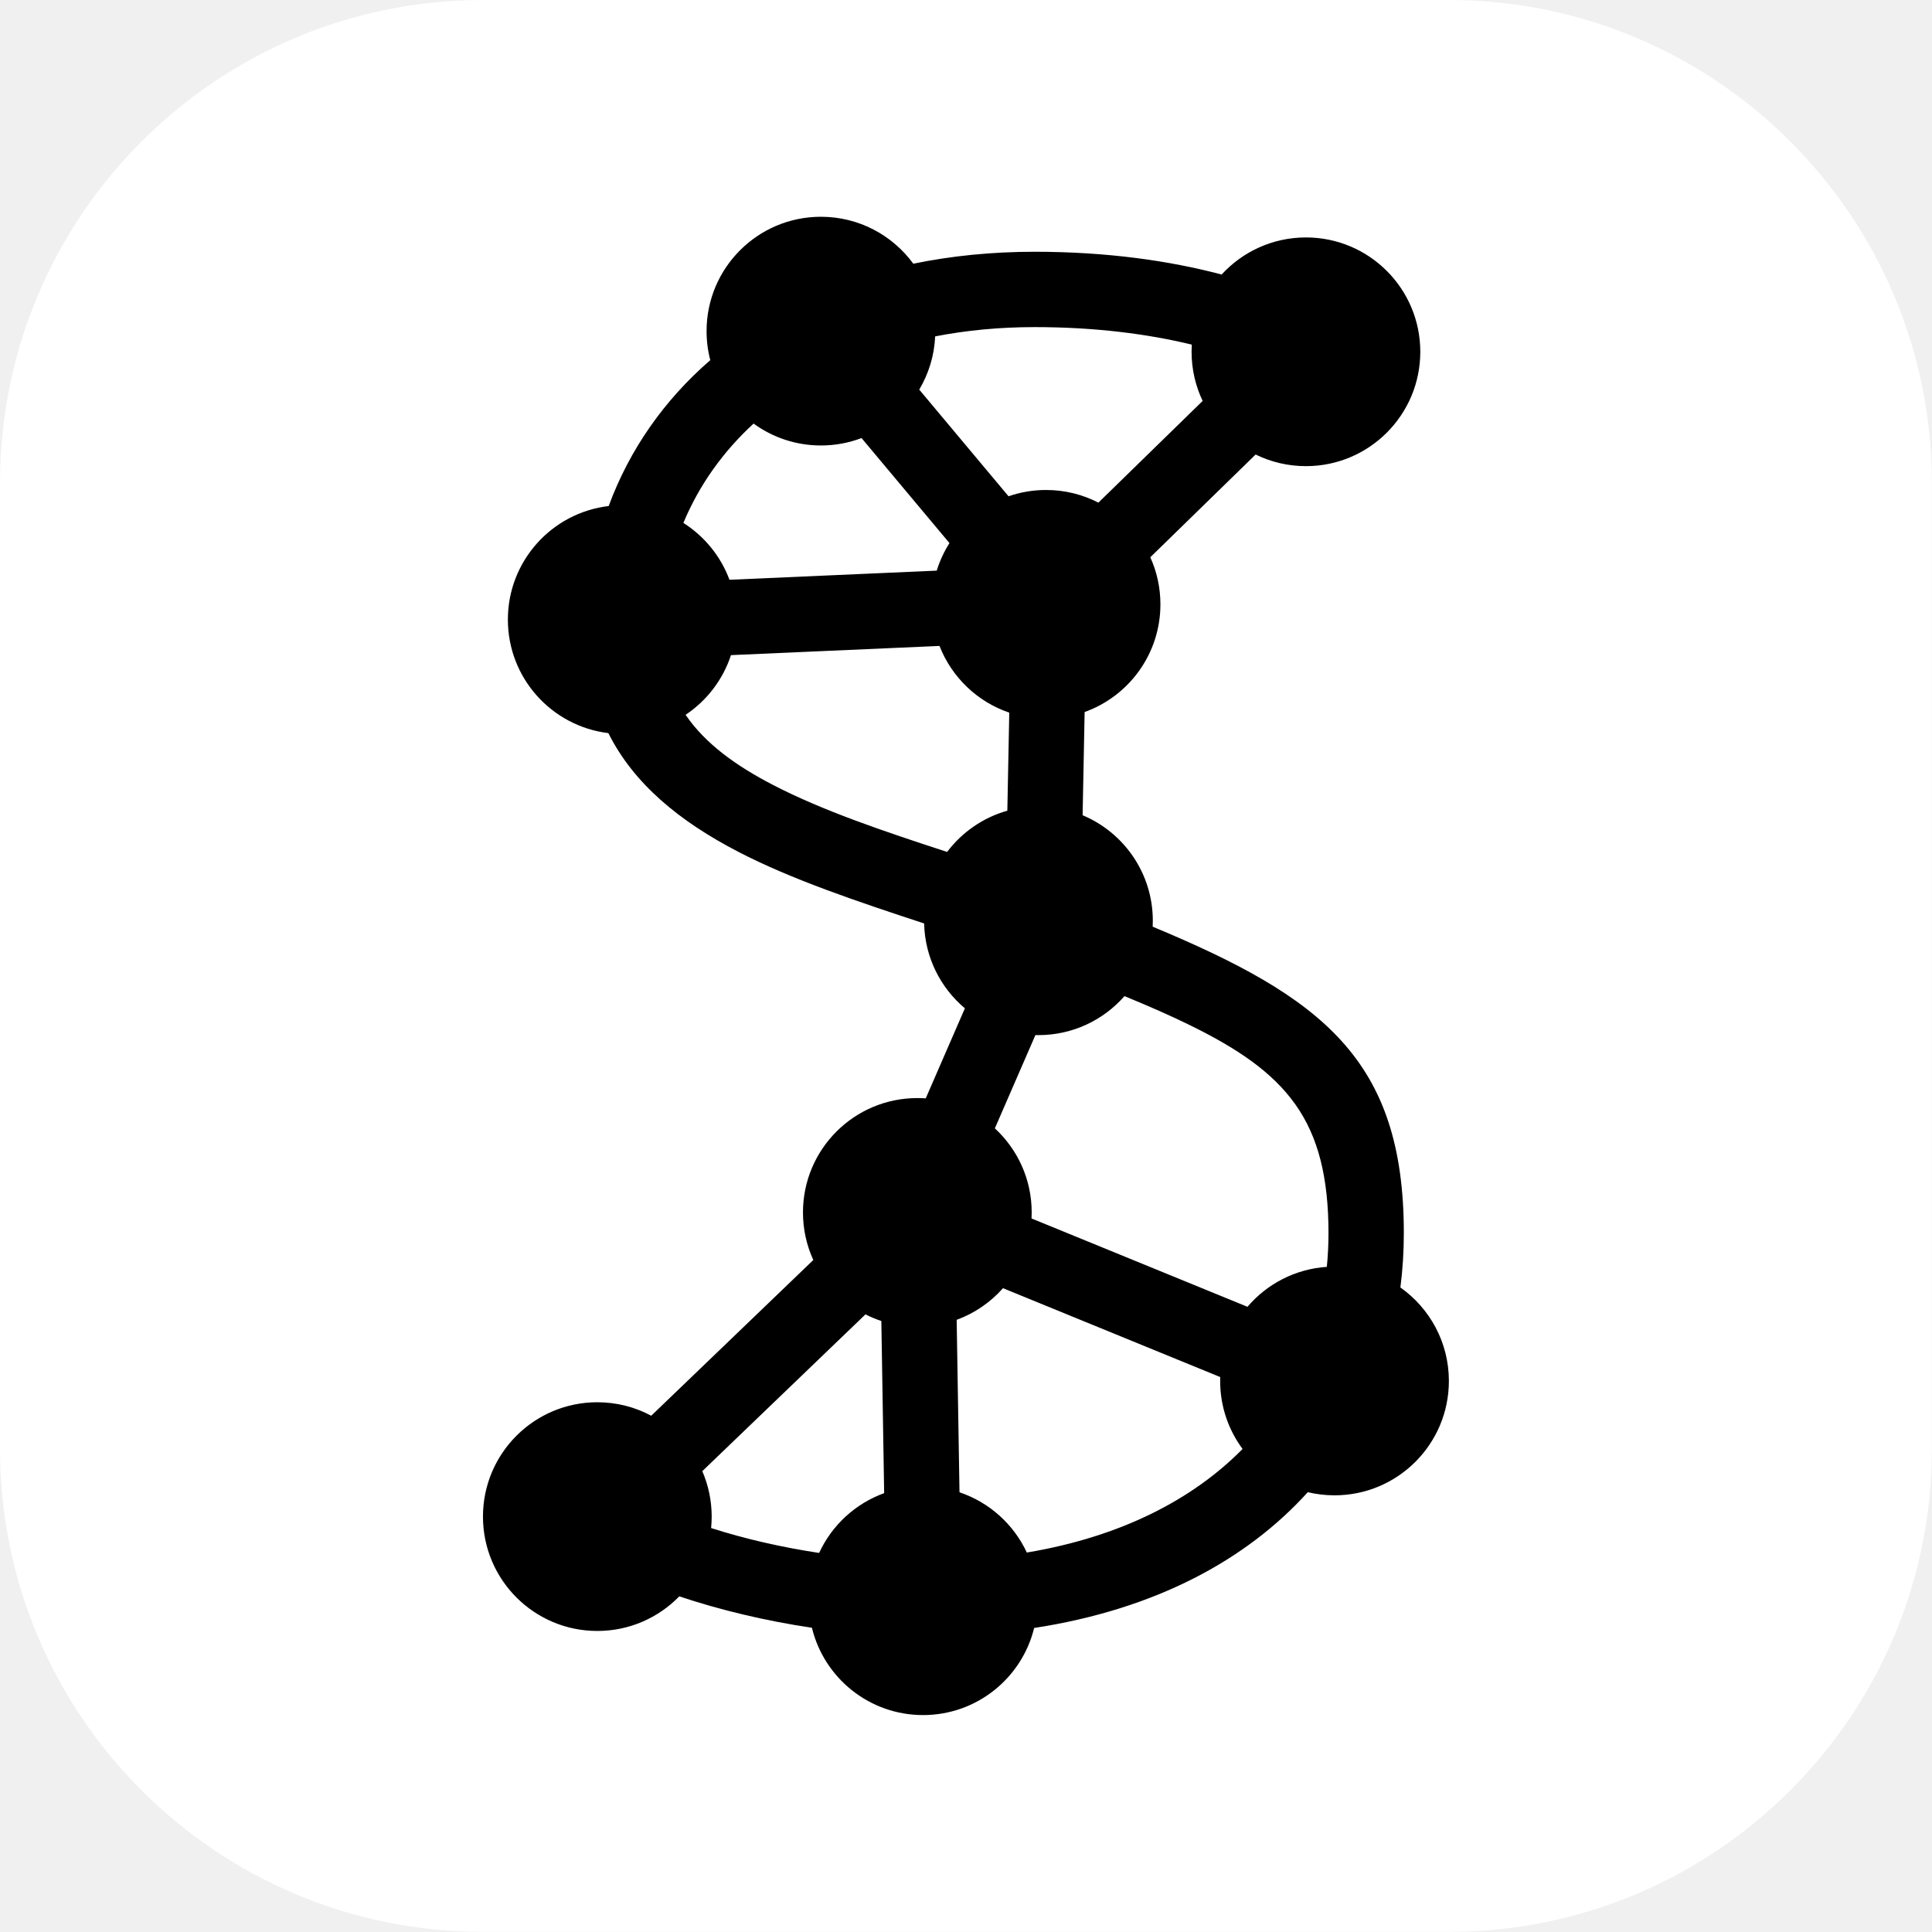
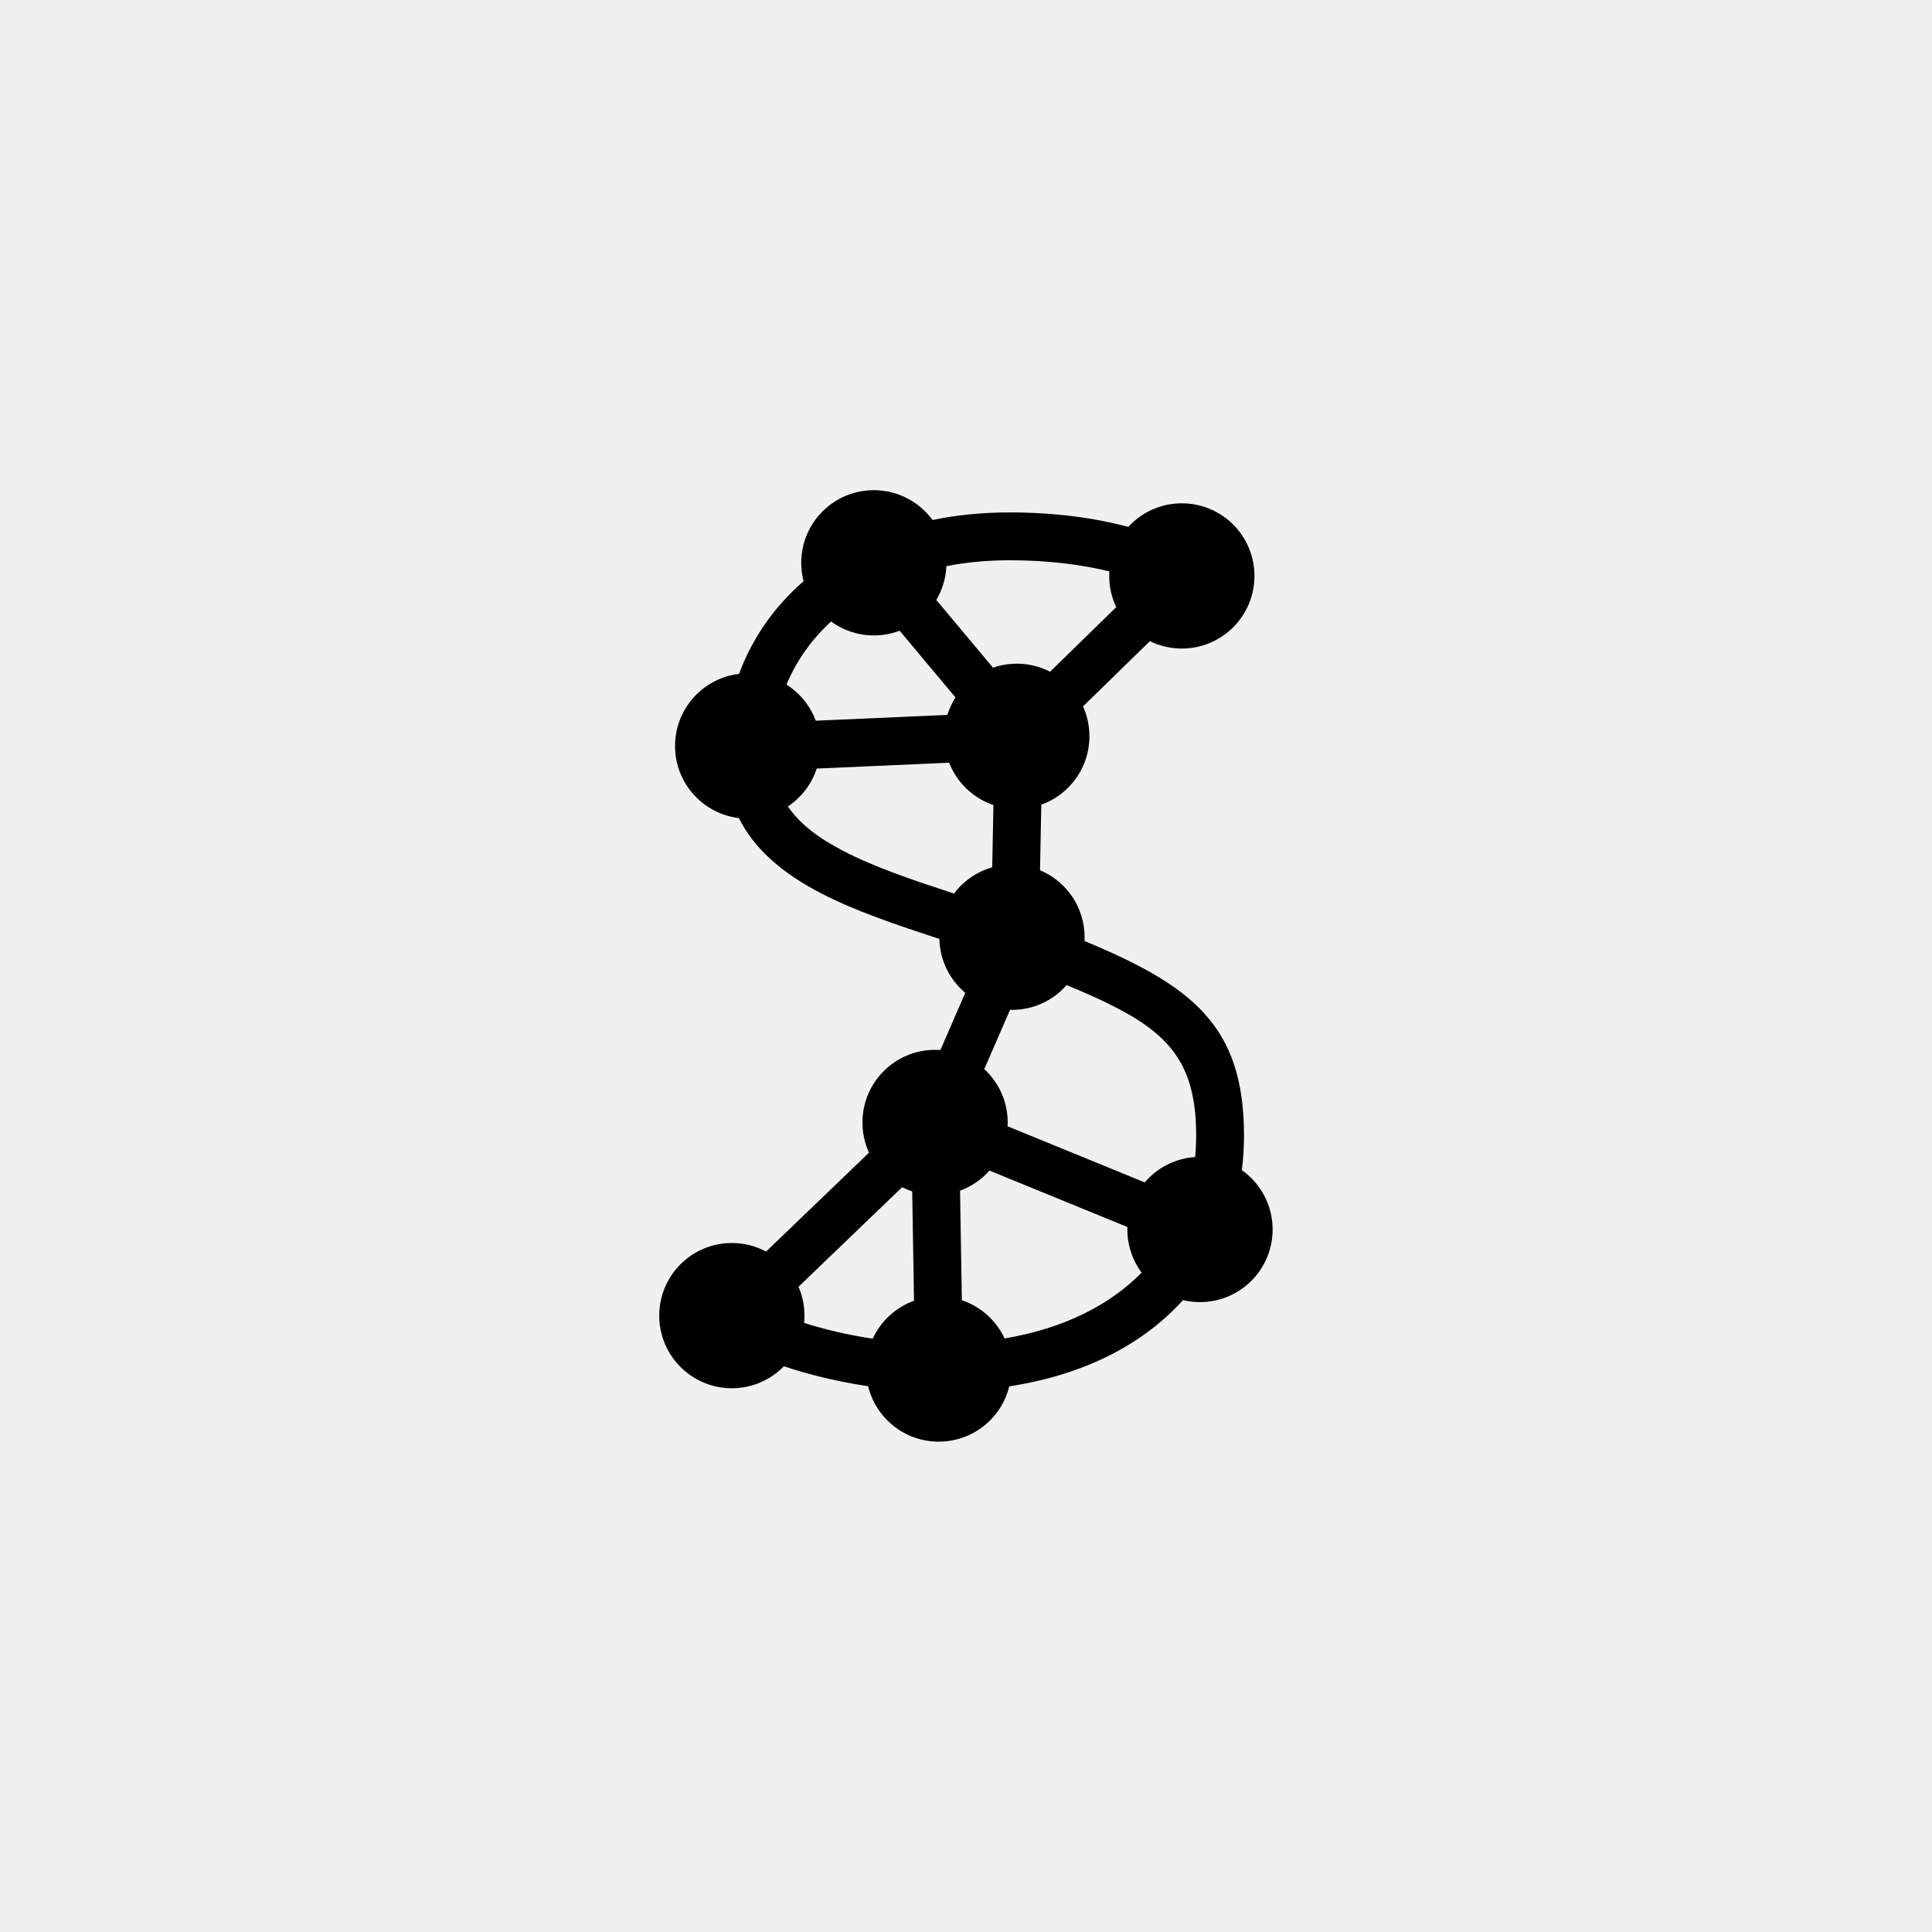
<svg xmlns="http://www.w3.org/2000/svg" width="100%" height="100%" viewBox="0 0 4167 4167" version="1.1" xml:space="preserve" style="fill-rule:evenodd;clip-rule:evenodd;stroke-linejoin:round;stroke-miterlimit:2;">
-   <g id="Background">
-     <path id="White" d="M4166.667,1041.667L4166.667,3125C4166.667,3699.911 3699.911,4166.667 3125,4166.667L1041.667,4166.667C466.755,4166.667 0,3699.911 0,3125L0,1041.667C0,466.755 466.755,0 1041.667,0L3125,0C3699.911,0 4166.667,466.755 4166.667,1041.667Z" style="fill:white;" />
-   </g>
-   <g transform="matrix(13.54181,0,0,13.54181,481.947,-1279.246)">
+   <g id="mobile" transform="matrix(8.599545,0,0,8.599545,1066.395,-52.027)">
    <path d="M72.601,348.721C69.292,352.121 64.666,354.233 59.547,354.233C49.488,354.233 41.333,346.079 41.333,336.019C41.333,325.959 49.488,317.805 59.547,317.805C62.652,317.805 65.576,318.582 68.134,319.952L93.948,295.151C92.89,292.843 92.301,290.276 92.301,287.572C92.301,277.512 100.456,269.358 110.516,269.358C110.966,269.358 111.412,269.374 111.854,269.406L118.09,255.064C114.219,251.808 111.723,246.97 111.598,241.547C100.745,237.982 90.464,234.521 82.015,230.144C72.608,225.271 65.331,219.283 61.306,211.231C52.288,210.14 45.301,202.461 45.301,193.149C45.301,183.819 52.315,176.129 61.358,175.062C64.655,166.115 70.161,158.217 77.539,151.827C77.153,150.351 76.947,148.802 76.947,147.205C76.947,137.145 85.102,128.991 95.162,128.991C101.206,128.991 106.563,131.935 109.876,136.468C115.907,135.223 122.367,134.565 129.201,134.565C140.837,134.565 150.776,136.019 158.982,138.191C162.311,134.56 167.095,132.283 172.41,132.283C182.469,132.283 190.624,140.437 190.624,150.497C190.624,160.556 182.469,168.711 172.41,168.711C169.534,168.711 166.814,168.045 164.396,166.858L147.622,183.222C148.657,185.509 149.233,188.048 149.233,190.721C149.233,198.624 144.199,205.352 137.162,207.873L136.84,224.311C143.408,227.062 148.022,233.551 148.022,241.119C148.022,241.434 148.014,241.748 147.998,242.059C174.976,253.307 188.001,263.201 188.001,290.866C188.001,293.787 187.819,296.679 187.455,299.526C192.126,302.823 195.177,308.263 195.177,314.416C195.177,324.476 187.022,332.63 176.963,332.63C175.497,332.63 174.072,332.457 172.706,332.13C162.97,342.887 148.512,350.775 129.122,353.758C127.175,361.721 119.992,367.63 111.429,367.63C102.853,367.63 95.662,361.705 93.727,353.724C86.26,352.614 79.018,350.872 72.601,348.721ZM154.231,149.355C147.247,147.661 138.89,146.565 129.201,146.565C123.619,146.565 118.322,147.074 113.357,148.044C113.217,151.132 112.309,154.019 110.818,156.519L125.043,173.51C126.915,172.86 128.926,172.507 131.019,172.507C134.023,172.507 136.857,173.234 139.355,174.522L155.959,158.324C154.829,155.953 154.196,153.299 154.196,150.497C154.196,150.114 154.208,149.733 154.231,149.355ZM127.953,341.742C142.906,339.237 154.354,333.32 162.318,325.248C160.075,322.221 158.748,318.474 158.748,314.416C158.748,314.208 158.752,314 158.759,313.794L124.159,299.639C122.175,301.881 119.647,303.63 116.781,304.679L117.232,332.146C121.983,333.742 125.859,337.243 127.953,341.742ZM84.438,161.93C79.542,166.423 75.751,171.762 73.254,177.754C76.595,179.872 79.199,183.047 80.596,186.809L113.608,185.352C114.089,183.79 114.775,182.317 115.634,180.965L101.63,164.238C99.62,165.001 97.44,165.419 95.162,165.419C91.153,165.419 87.446,164.124 84.438,161.93ZM73.604,208.317C76.754,212.931 81.658,216.445 87.535,219.489C95.47,223.6 105.09,226.838 115.261,230.155C117.624,227.024 120.976,224.68 124.851,223.587L125.158,207.971C120.069,206.243 115.992,202.327 114.046,197.345L80.833,198.81C79.551,202.734 76.973,206.072 73.604,208.317ZM102.256,303.81L76.266,328.781C77.228,330.999 77.761,333.447 77.761,336.019C77.761,336.634 77.73,337.243 77.671,337.843C82.933,339.529 88.81,340.893 94.876,341.805C96.904,337.401 100.639,333.945 105.232,332.283L104.783,304.865C103.909,304.576 103.065,304.222 102.256,303.81ZM129.322,259.326L122.863,274.181C126.471,277.509 128.73,282.276 128.73,287.572C128.73,287.894 128.722,288.215 128.705,288.534L163.098,302.603C166.191,298.977 170.682,296.579 175.737,296.243C175.913,294.472 176.001,292.678 176.001,290.866C176.001,281.995 174.362,275.516 170.759,270.415C167.06,265.178 161.425,261.435 154.056,257.808C150.849,256.229 147.332,254.692 143.507,253.122C140.169,256.929 135.269,259.332 129.808,259.332C129.645,259.332 129.483,259.33 129.322,259.326Z" />
  </g>
</svg>
